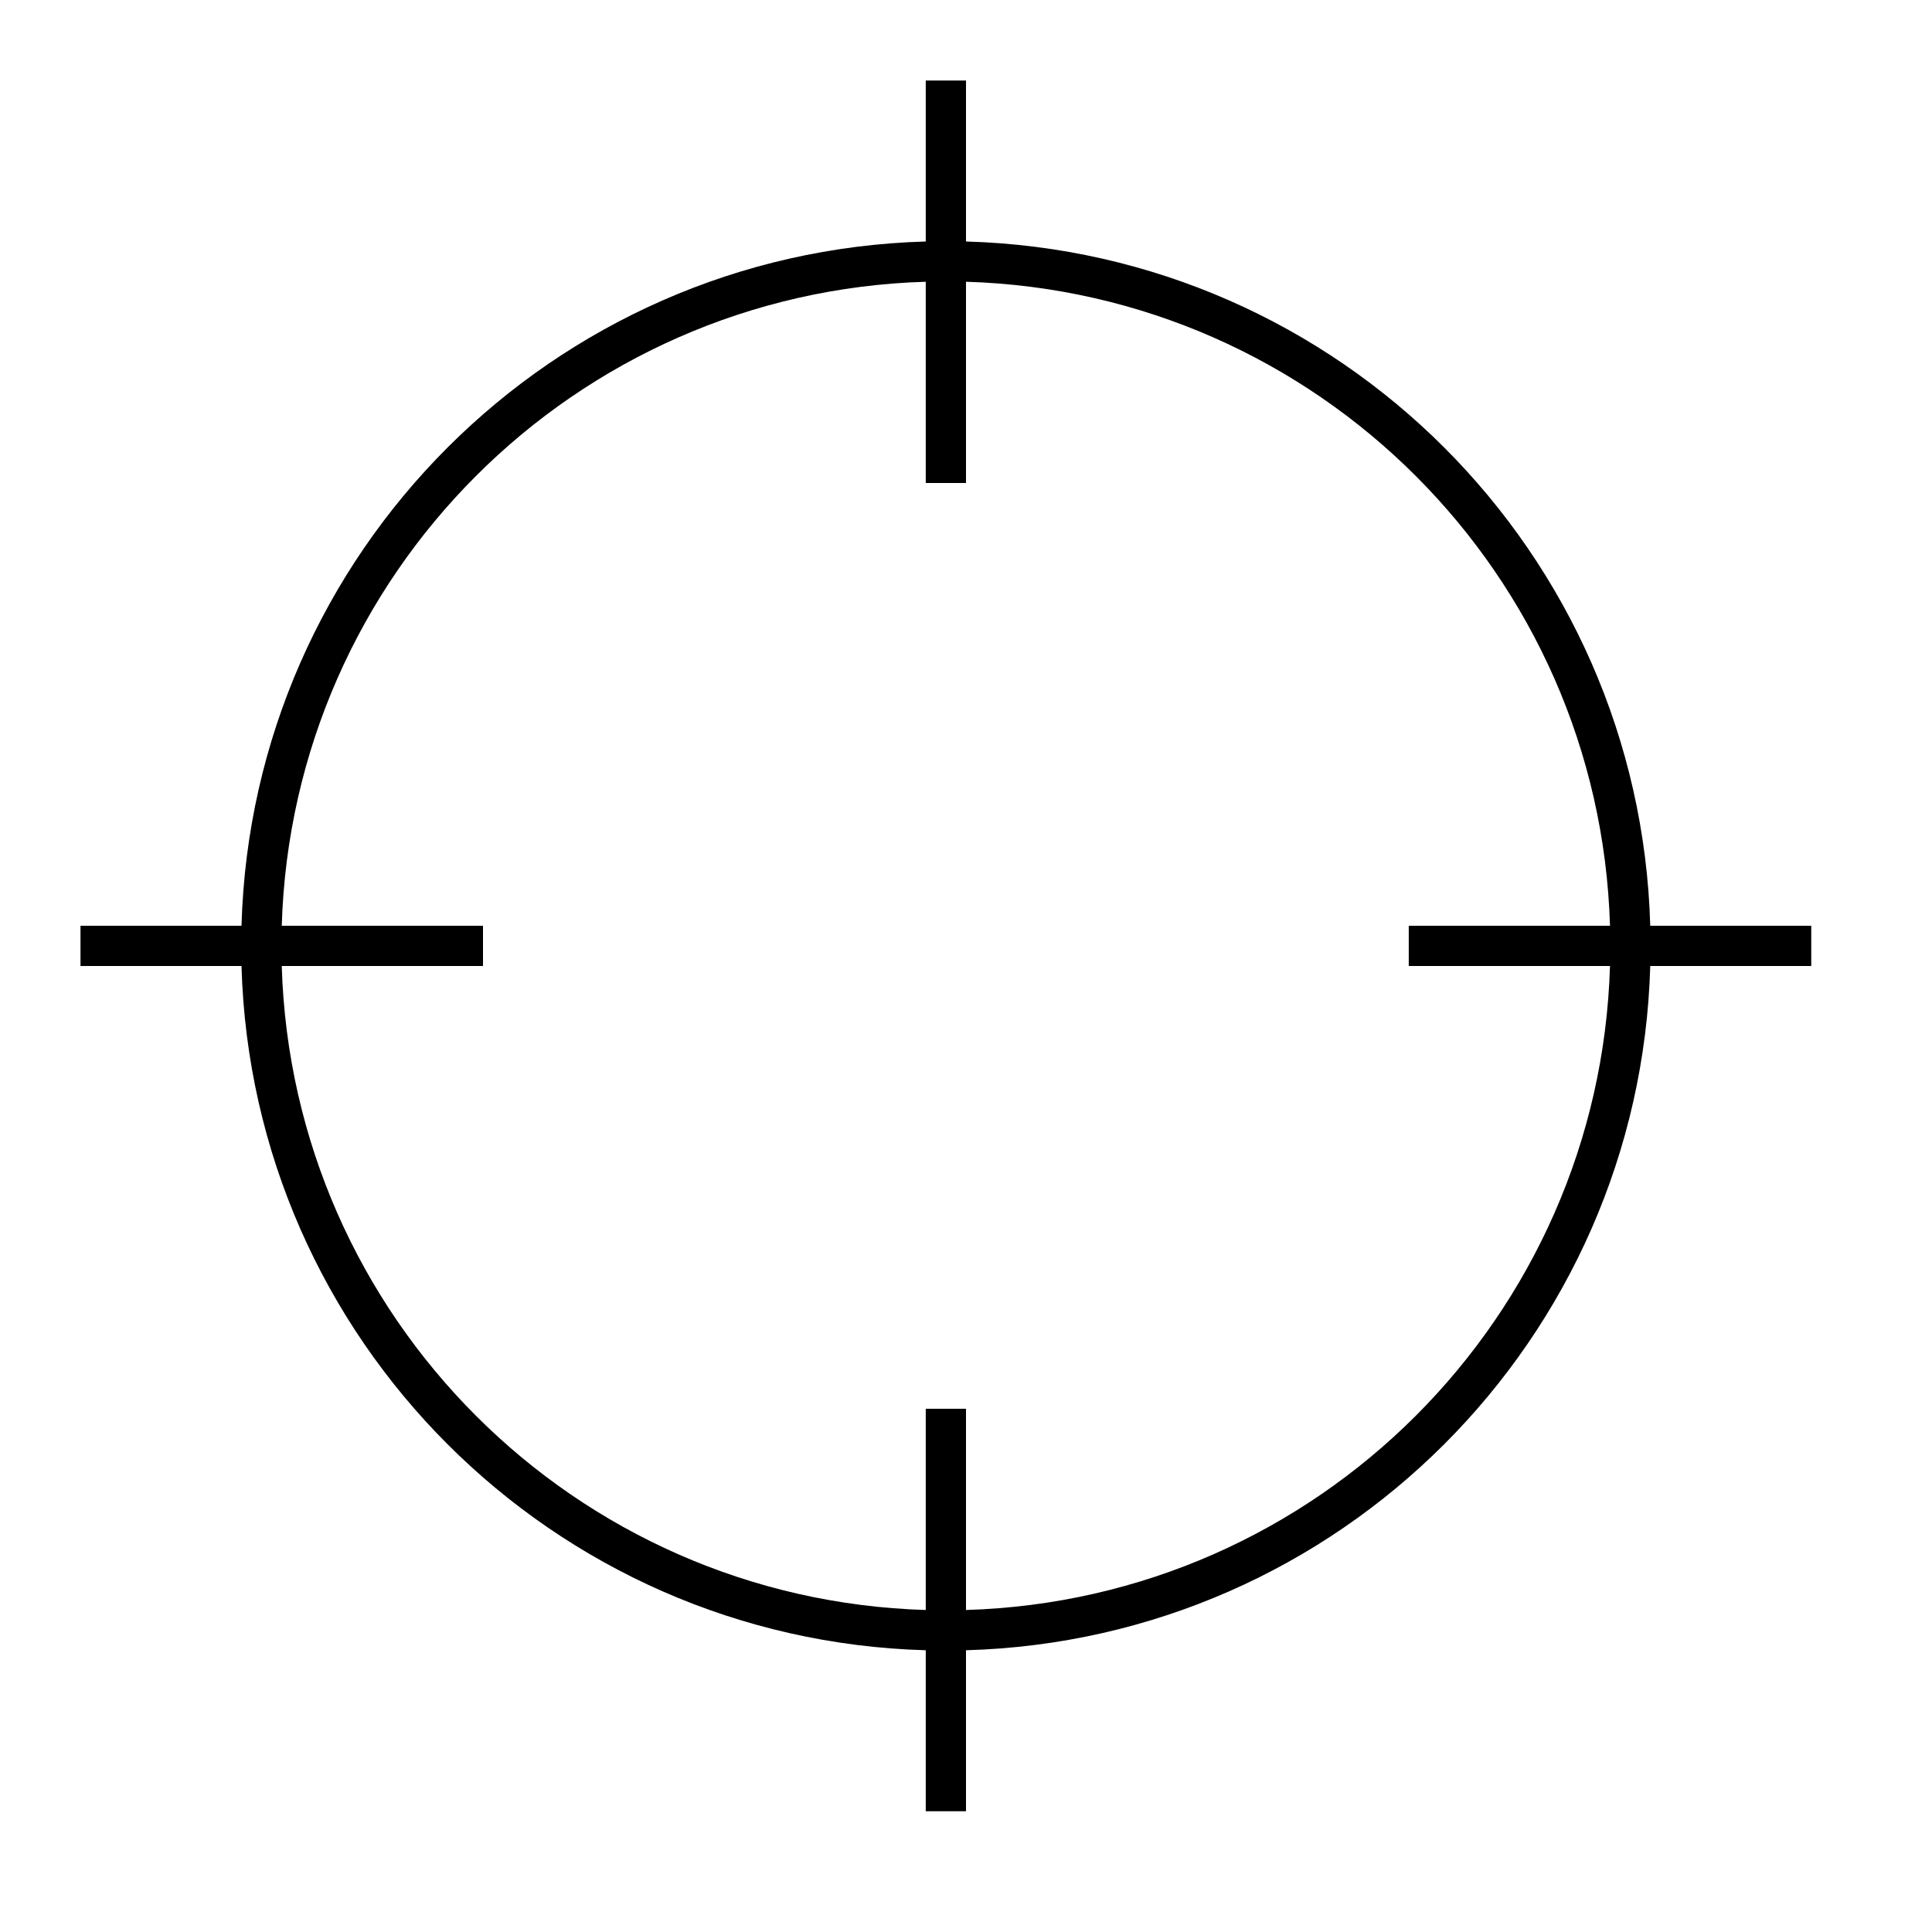
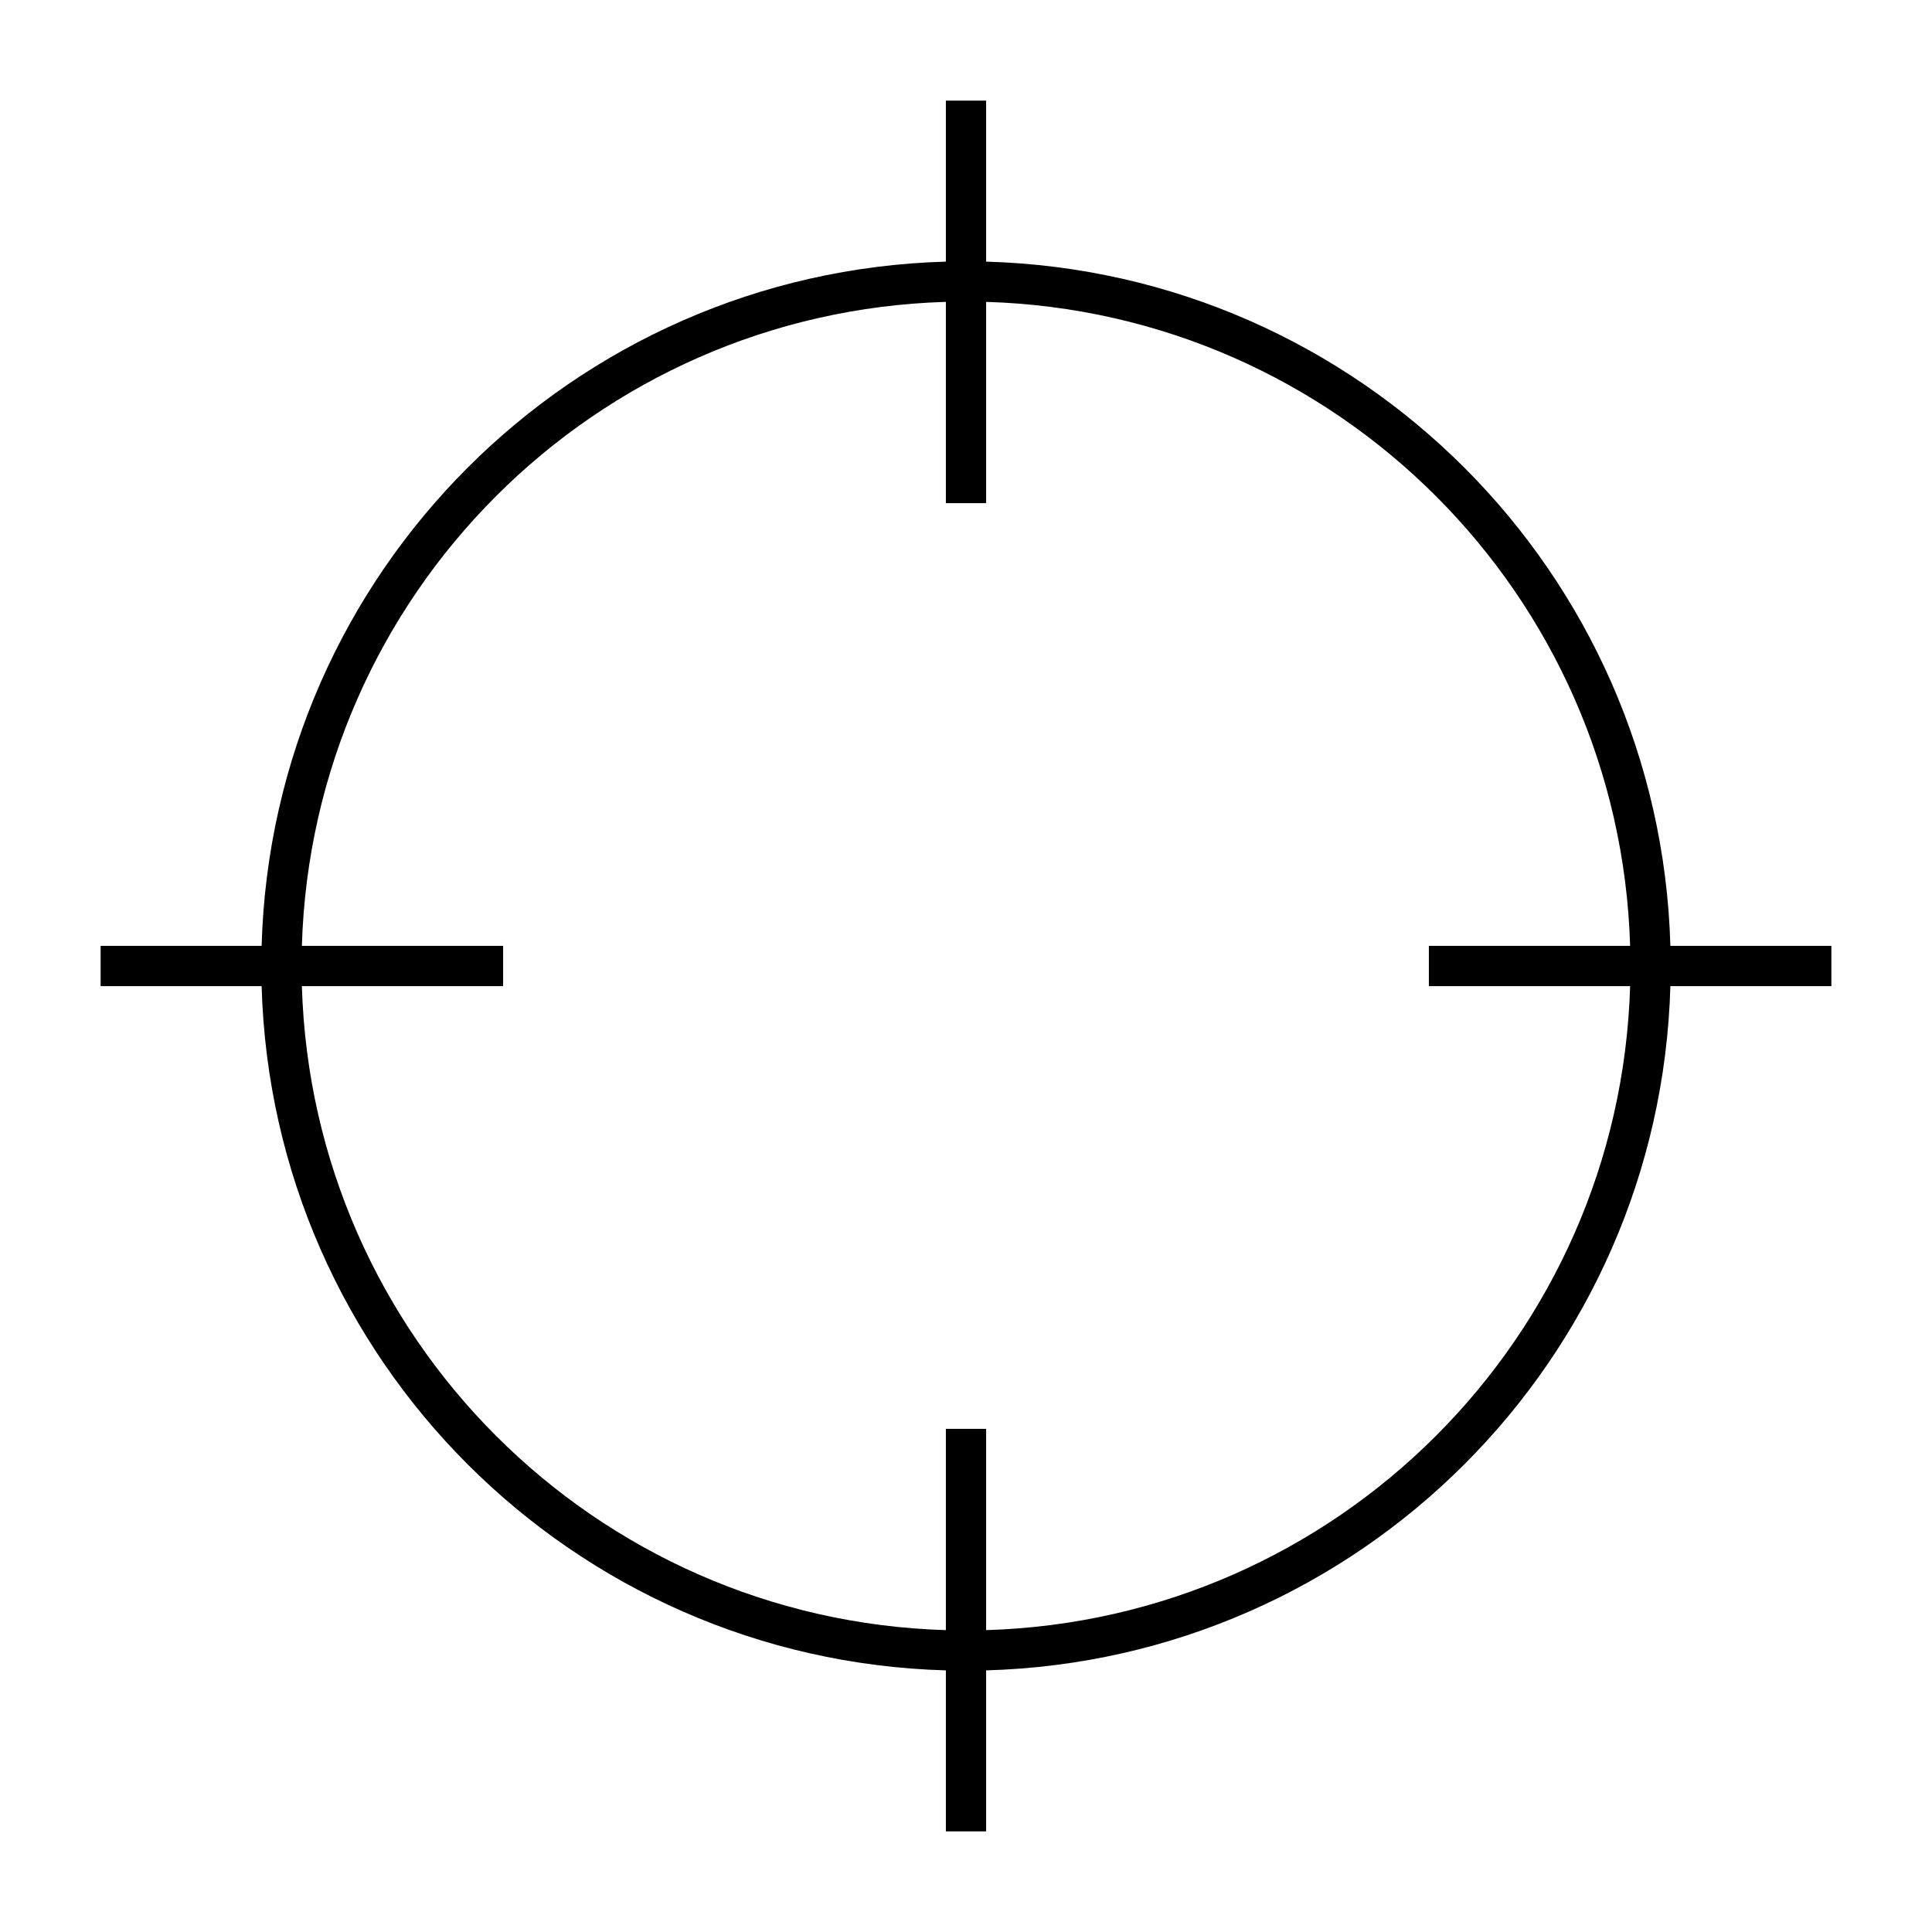
<svg xmlns="http://www.w3.org/2000/svg" width="48" height="48" fill="none">
-   <path fill="currentColor" d="M24 7v5h-1V7A16.5 16.5 0 0 0 7 23h5v1H7a16.5 16.5 0 0 0 16 16v-5h1v5a16.5 16.5 0 0 0 16-16h-5v-1h5A16.5 16.5 0 0 0 24 7Zm0-1a17.5 17.5 0 0 1 17 17h4v1h-4a17.5 17.5 0 0 1-17 17v4h-1v-4A17.5 17.5 0 0 1 6 24H2v-1h4A17.5 17.5 0 0 1 23 6V2h1v4Z" />
+   <path fill="currentColor" d="M24.5 7.5v5h-1v-5a16.5 16.5 0 0 0-16 16h5v1h-5a16.5 16.5 0 0 0 16 16v-5h1v5a16.5 16.5 0 0 0 16-16h-5v-1h5a16.5 16.5 0 0 0-16-16Zm0-1a17.5 17.5 0 0 1 17 17h4v1h-4a17.5 17.5 0 0 1-17 17v4h-1v-4a17.5 17.5 0 0 1-17-17h-4v-1h4a17.5 17.5 0 0 1 17-17v-4h1v4Z" />
</svg>
